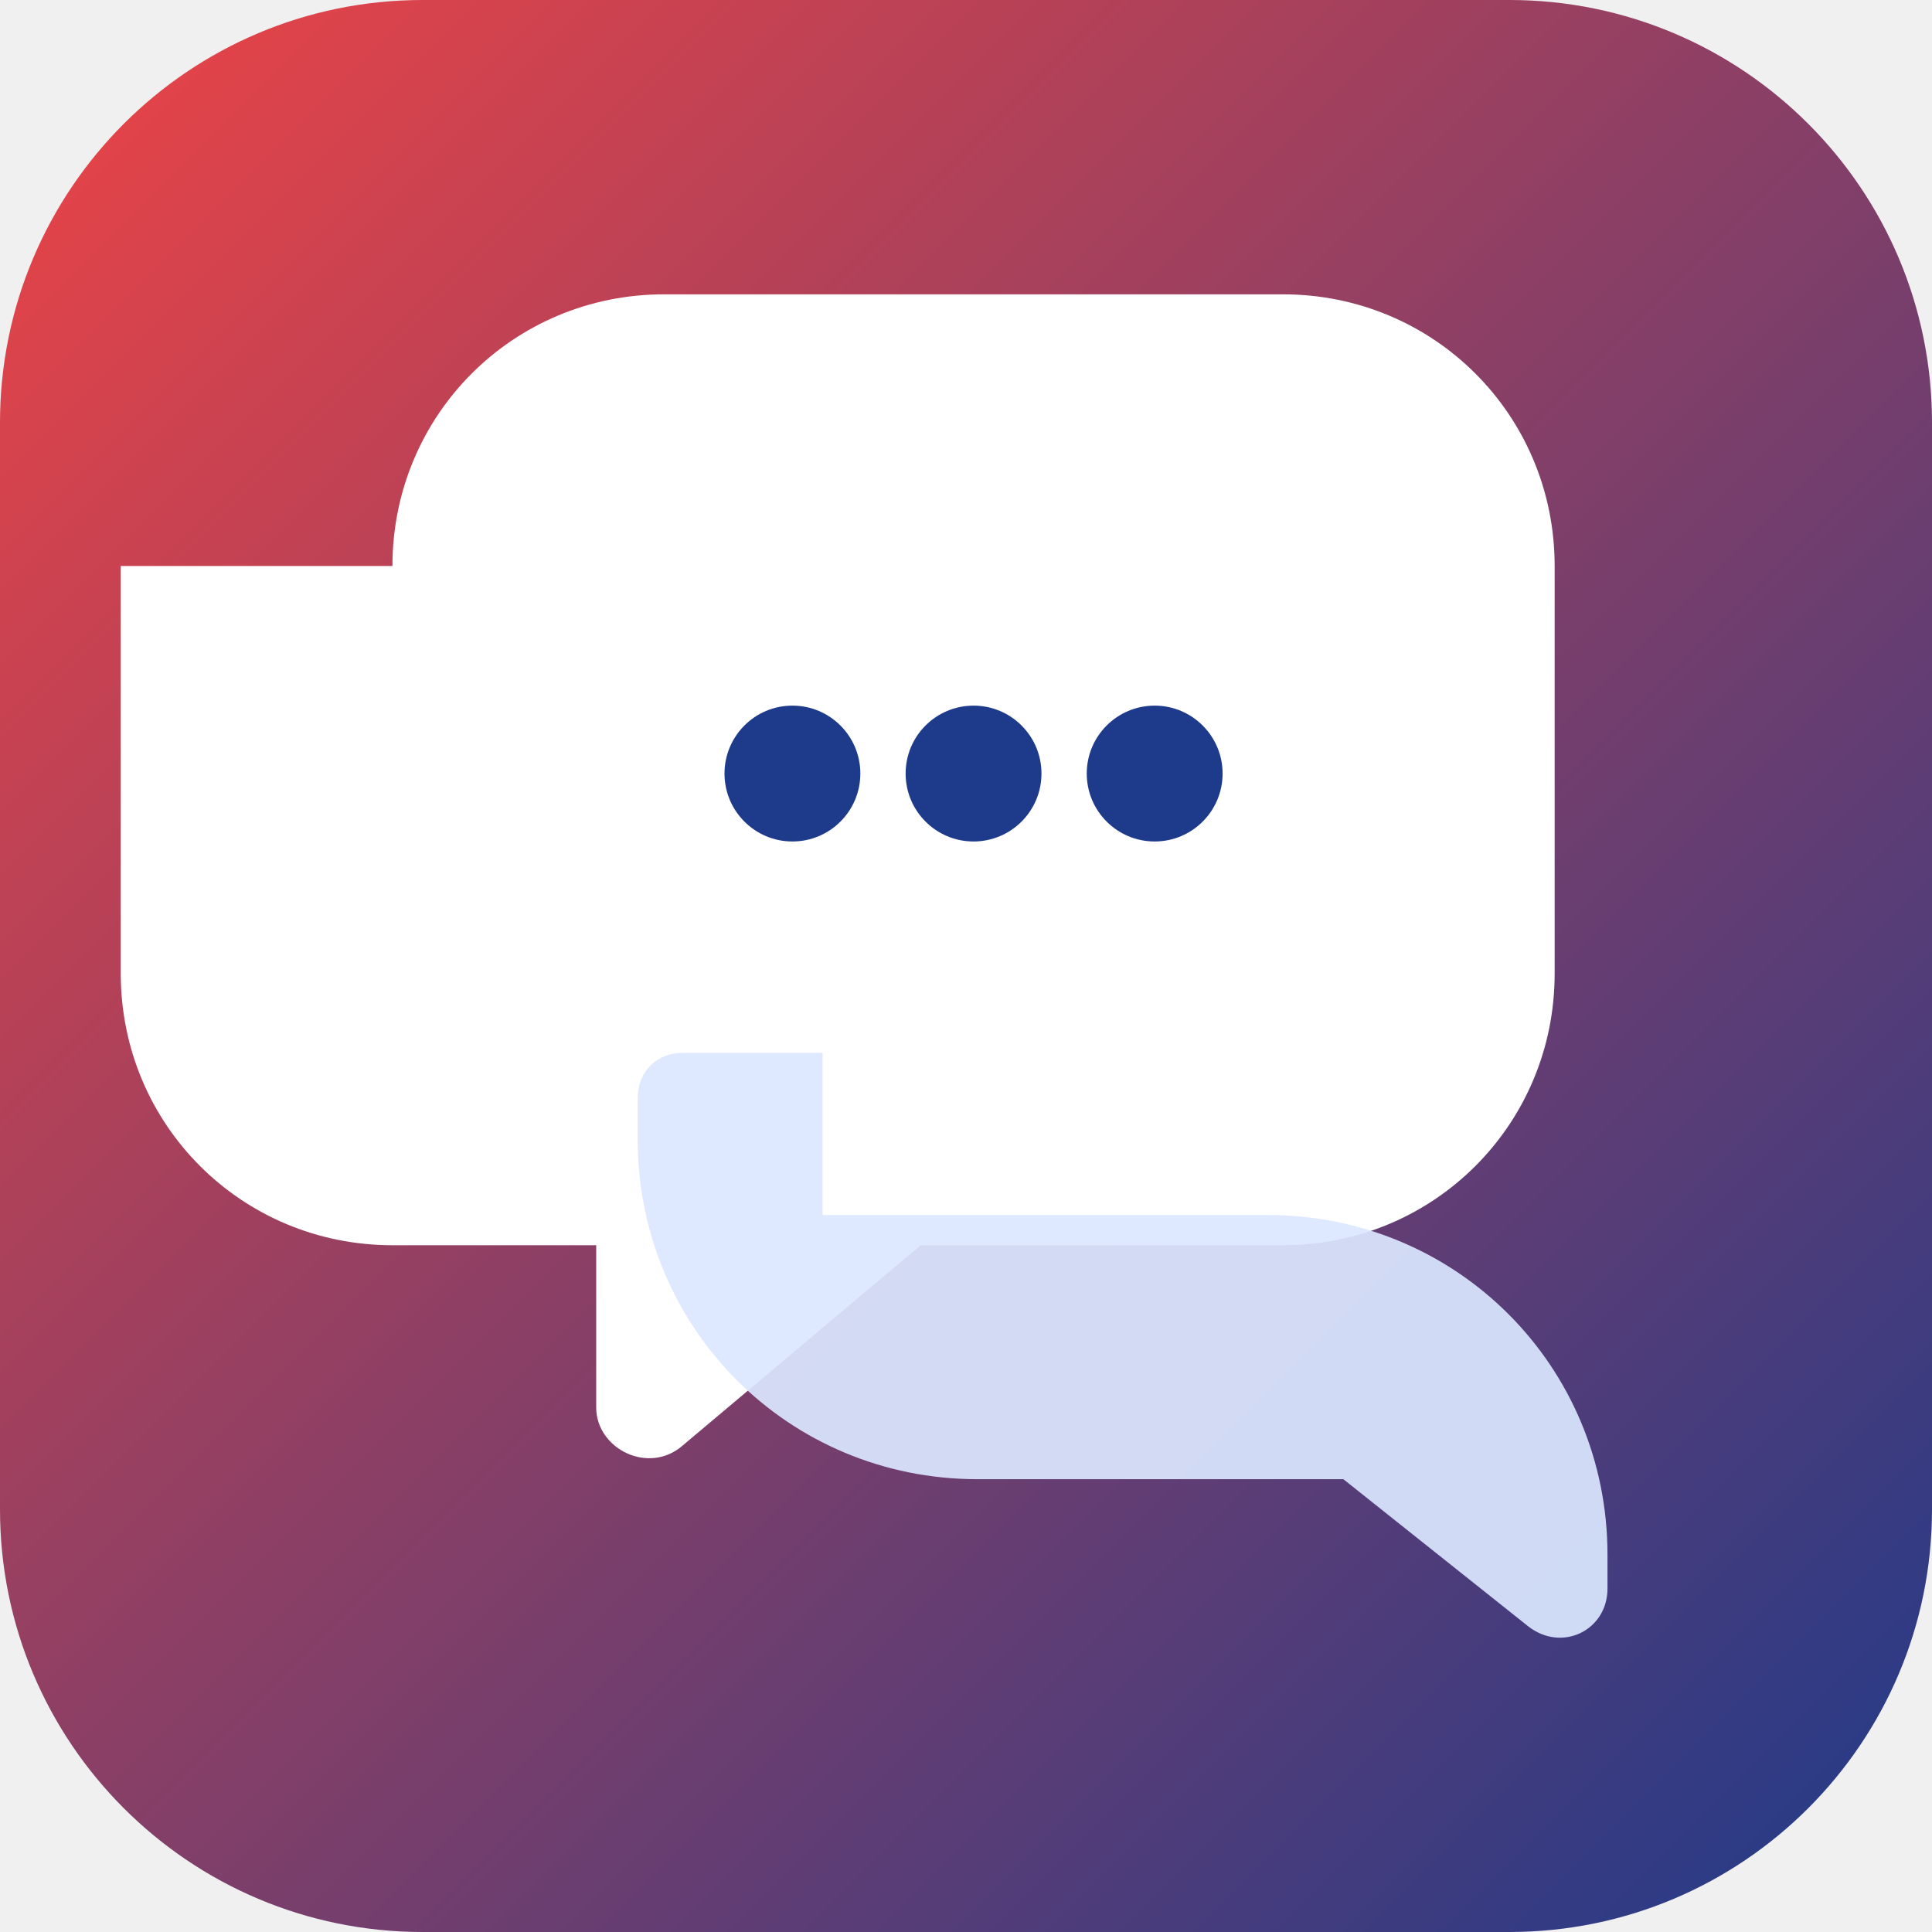
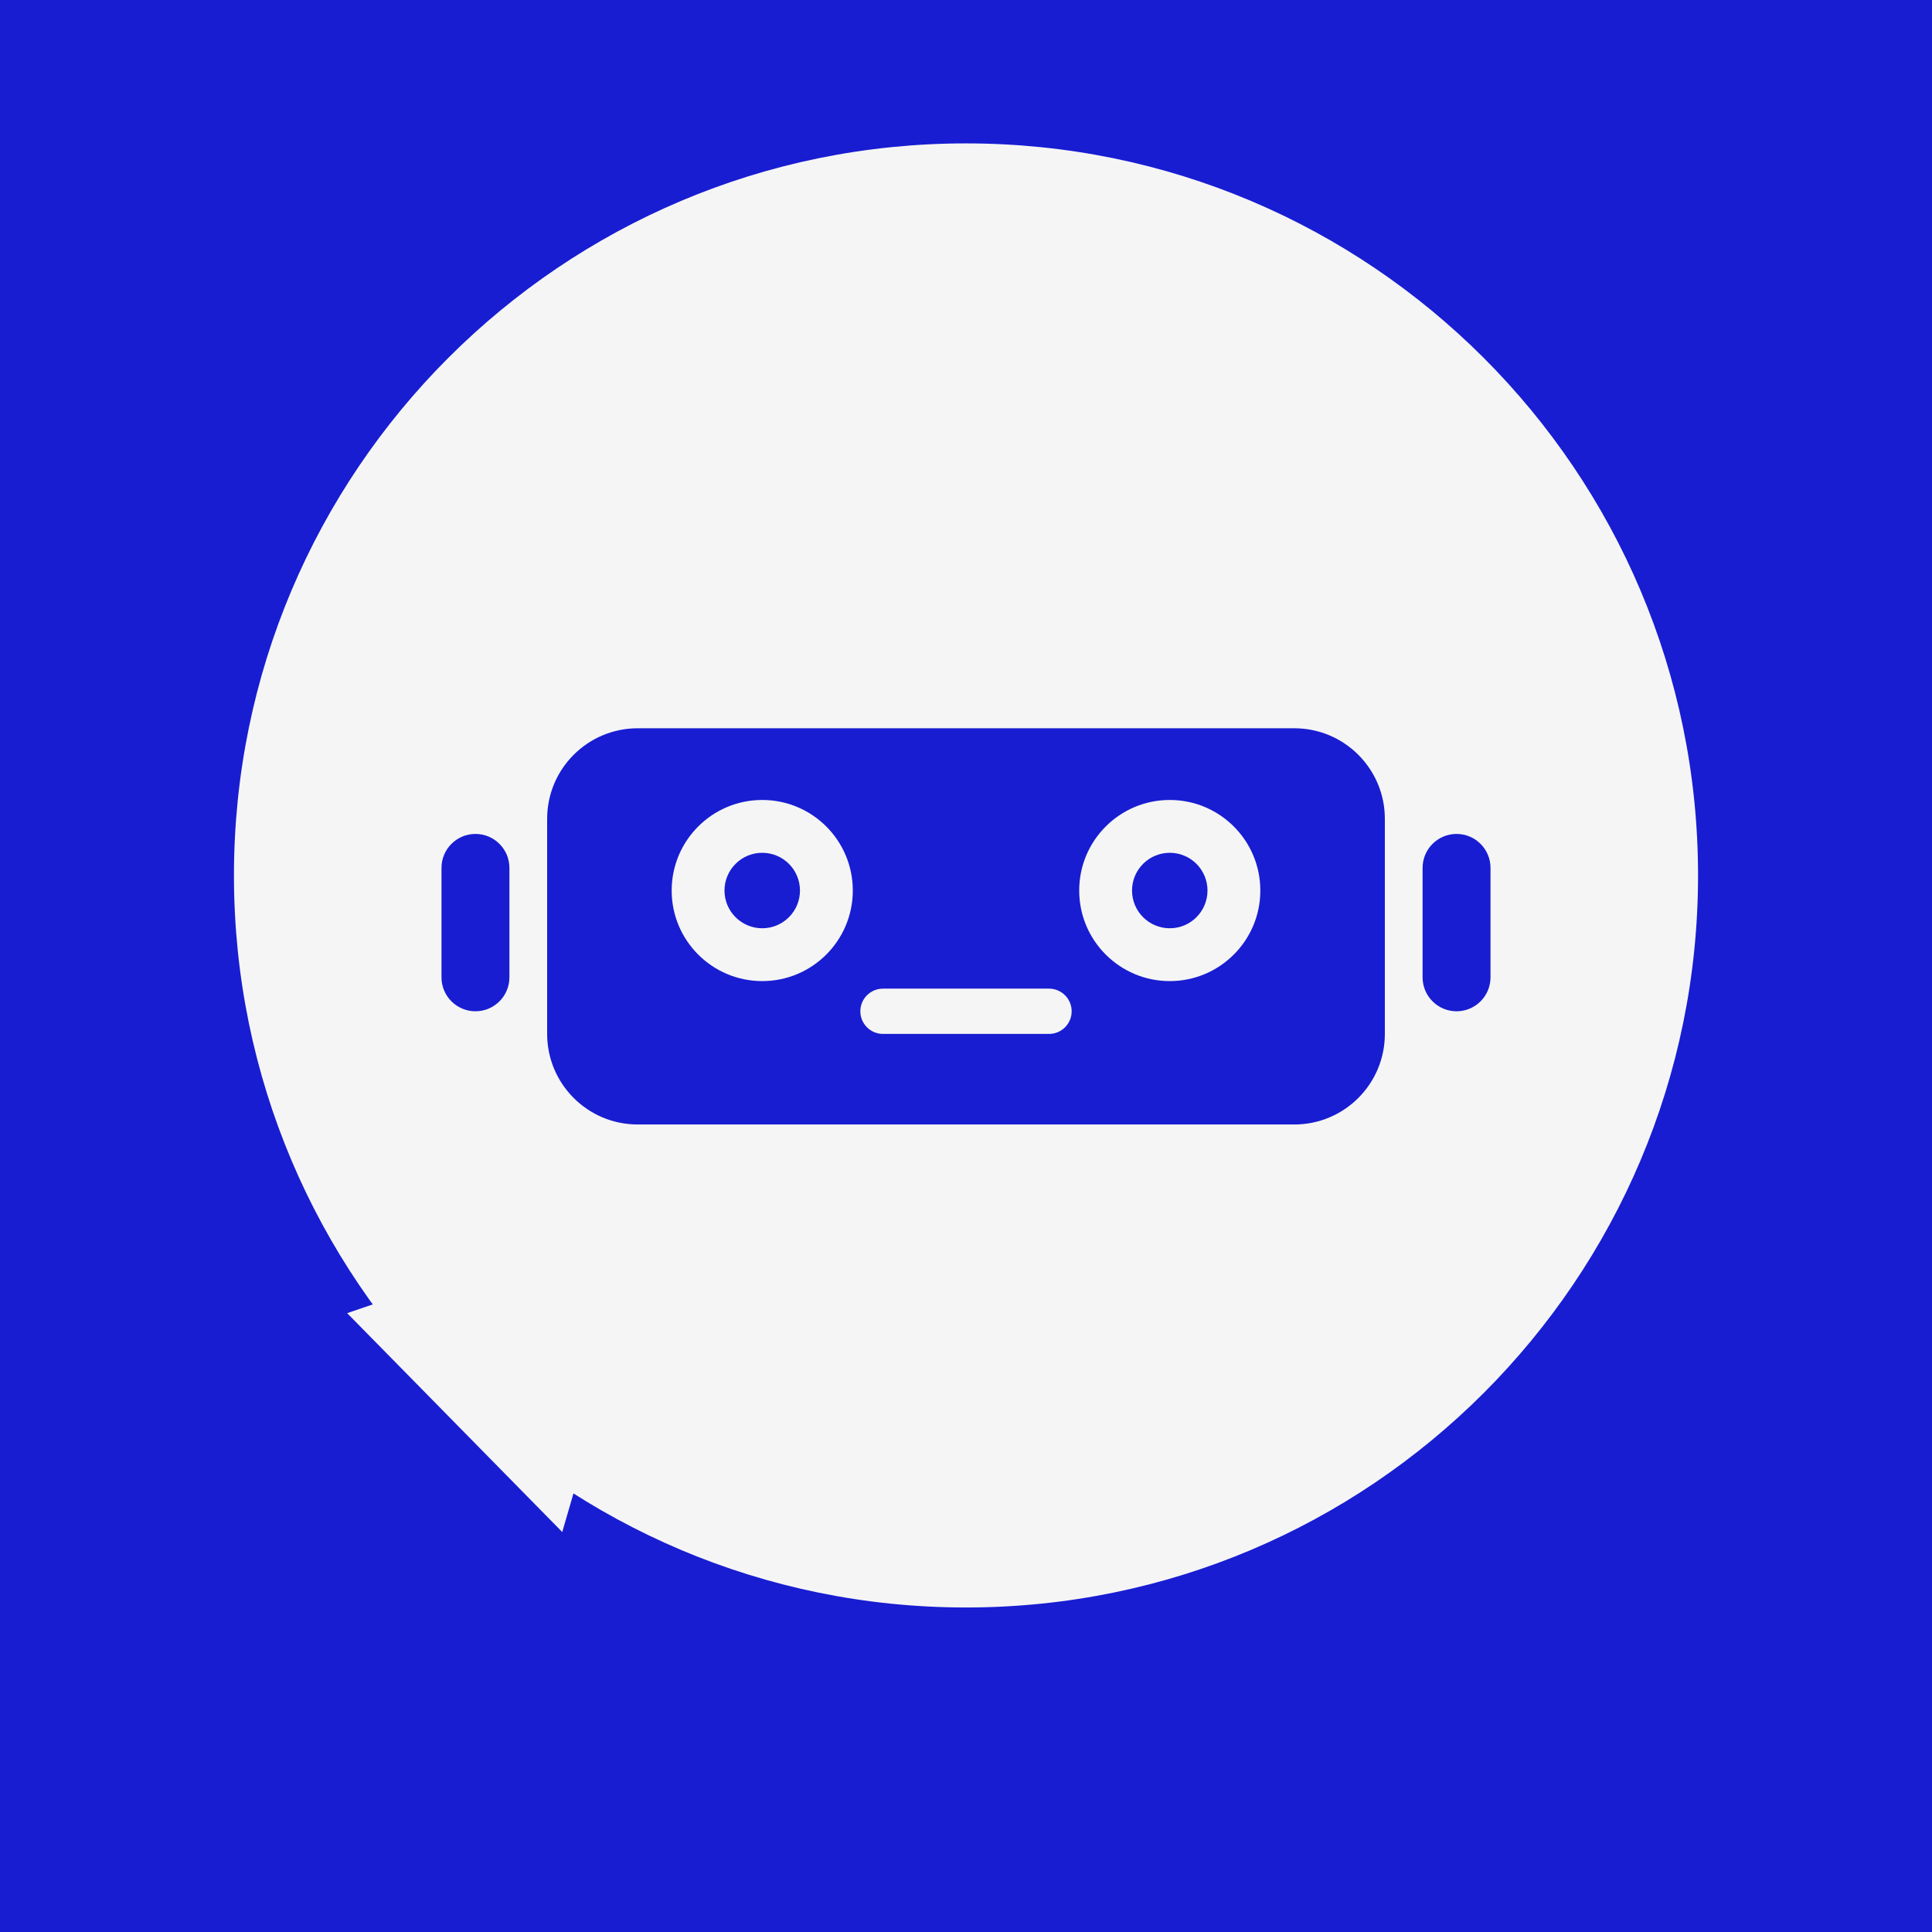
<svg xmlns="http://www.w3.org/2000/svg" viewBox="0 0 512 512">
-   <defs>
-     <linearGradient id="g" x1="0" x2="1" y1="0" y2="1">
-       <stop offset="0%" stop-color="#ef4444" />
-       <stop offset="100%" stop-color="#1e3a8a" />
-     </linearGradient>
-   </defs>
-   <rect width="512" height="512" rx="112" fill="url(#g)" />
-   <path d="M104 150c0-40 32-72 72-72h164c40 0 72 32 72 72v108c0 40-32 72-72 72H244l-63 53c-9 8-23 1-23-10v-43h-54c-40 0-72-32-72-72V150z" fill="#fff" />
-   <path d="M218 322h118c50 0 90 40 90 90v9c0 11-12 17-21 10l-49-39h-97c-50 0-90-40-90-90v-11c0-7 5-12 12-12h37v43z" fill="#dbe7ff" opacity=".92" />
-   <circle cx="210" cy="205" r="18" fill="#1e3a8a" />
-   <circle cx="258" cy="205" r="18" fill="#1e3a8a" />
-   <circle cx="306" cy="205" r="18" fill="#1e3a8a" />
+   <rect width="512" height="512" fill="#181dd2" />
+   <circle cx="256" cy="232" r="194" fill="#f5f5f5" />
+   <path d="M92 348l82-28-25 86z" fill="#f5f5f5" />
+   <rect x="145" y="193" width="222" height="105" rx="24" fill="#181dd2" />
+   <rect x="117" y="221" width="18" height="47" rx="9" fill="#181dd2" />
+   <rect x="377" y="221" width="18" height="47" rx="9" fill="#181dd2" />
+   <circle cx="202" cy="236" r="24" fill="#f5f5f5" />
+   <circle cx="202" cy="236" r="10" fill="#181dd2" />
+   <circle cx="310" cy="236" r="24" fill="#f5f5f5" />
+   <circle cx="310" cy="236" r="10" fill="#181dd2" />
+   <rect x="228" y="262" width="56" height="12" rx="6" fill="#f5f5f5" />
</svg>
